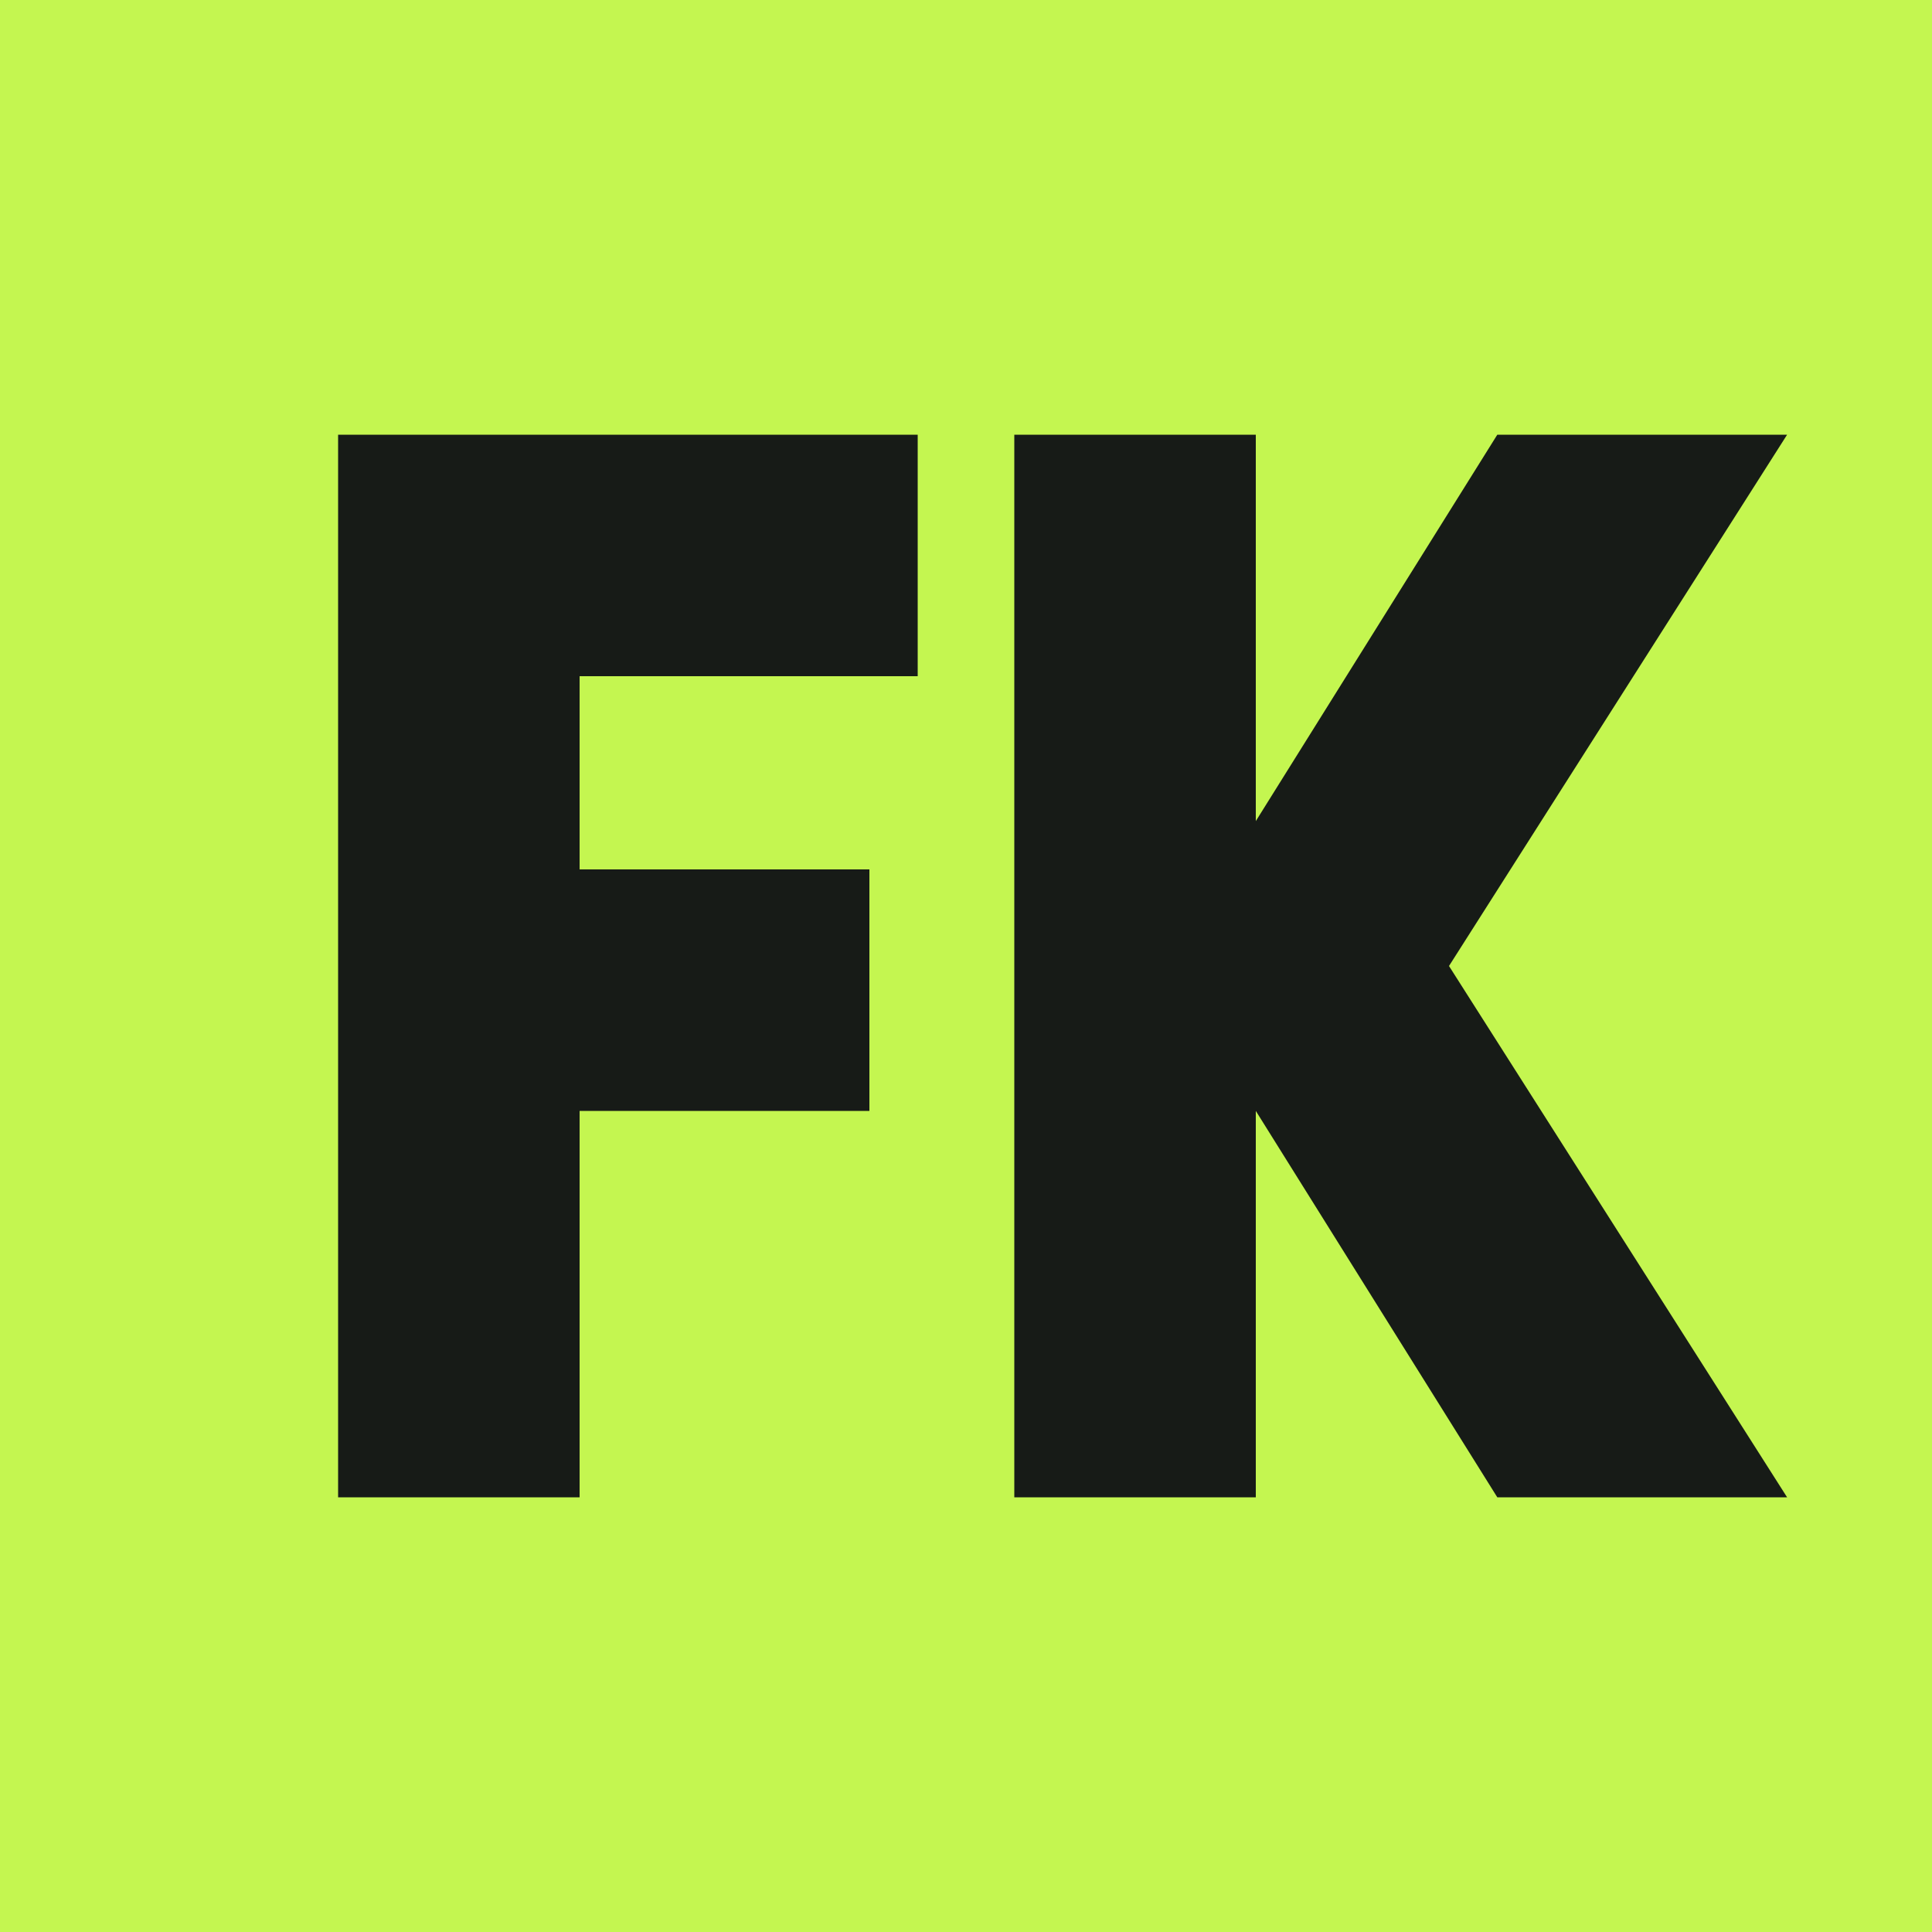
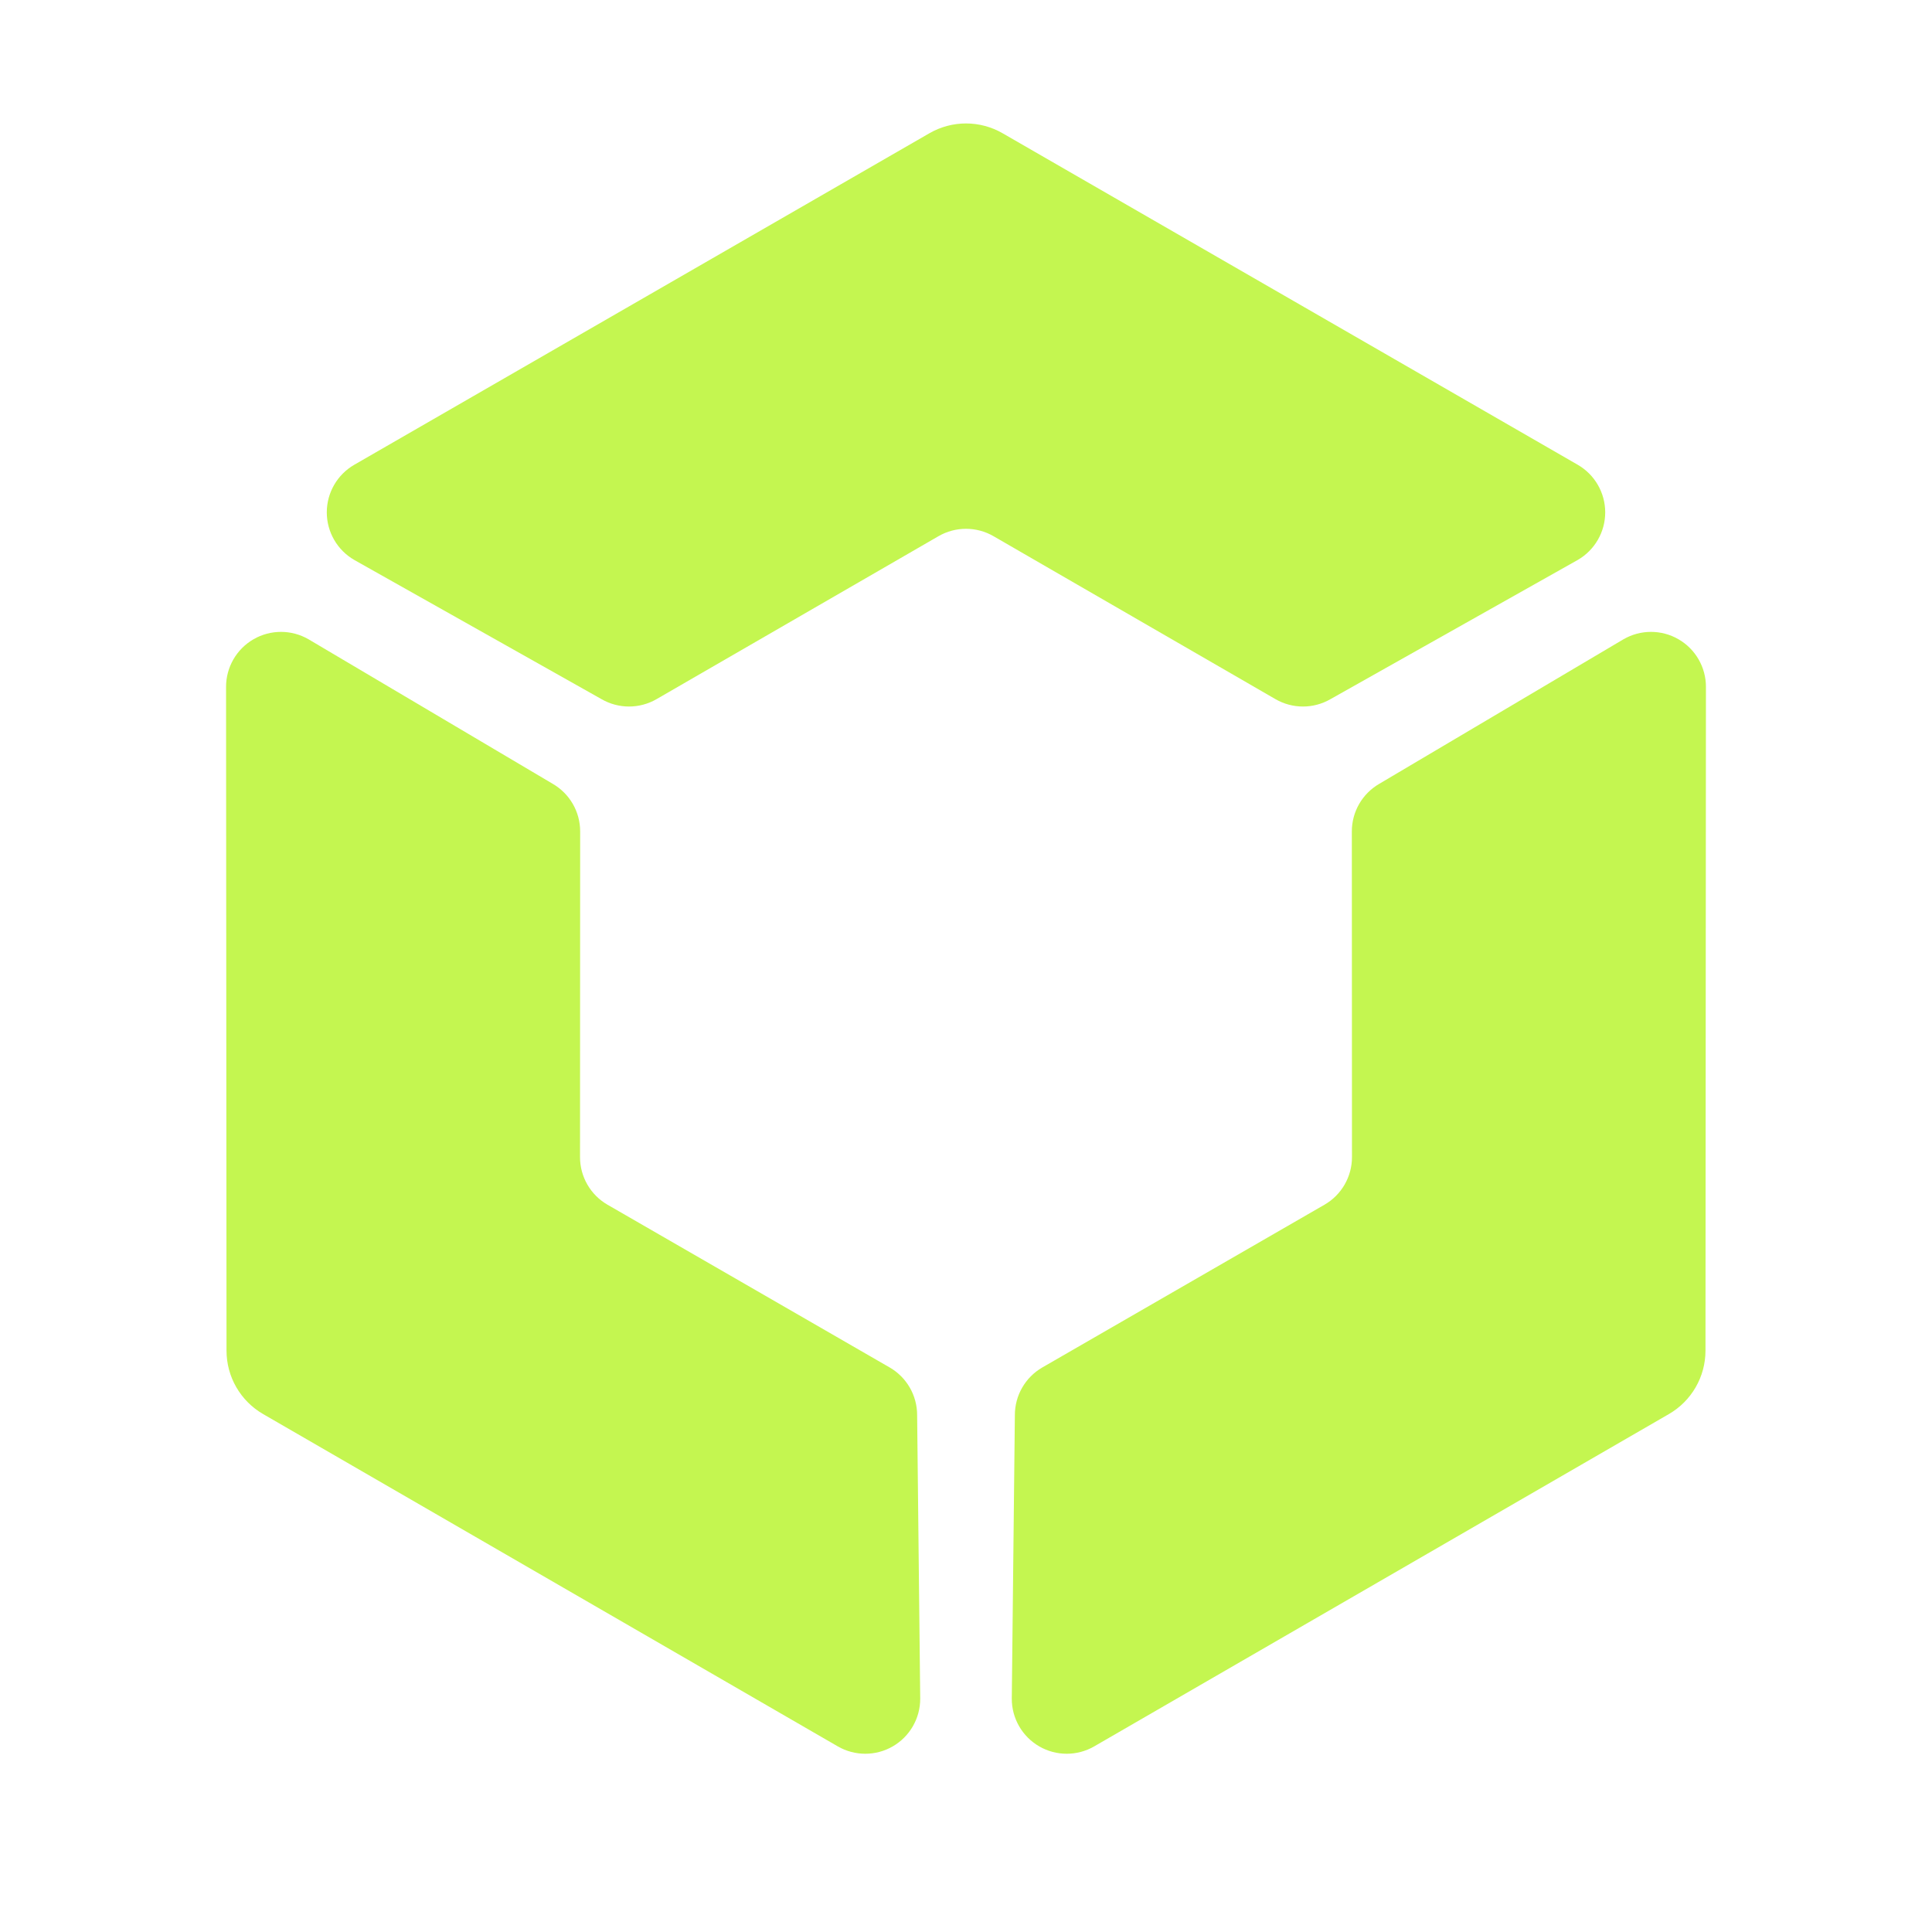
- <svg xmlns="http://www.w3.org/2000/svg" viewBox="0 0 40 40">
-   <path fill="#c4f650" d="M0 0h40v40H0z" />
-   <path fill="#171b17" d="M7 9h12v5h-7v4h6v5h-6v8H7V9Zm14 0h5v8l5-8h6l-7 11 7 11h-6l-5-8v8h-5V9Z" />
+ <svg xmlns="http://www.w3.org/2000/svg" viewBox="0 0 96 96" fill="#c4f650">
+   <path id="klan" transform="translate(48 21) scale(.91) translate(-48 -21)" d="M46 5.2a4 4 0 0 1 4 0l31.4 18.1a3 3 0 0 1 0 5.2L67.9 36.1a3 3 0 0 1-3 0L49.5 27.2a3 3 0 0 0-3 0L31.1 36.1a3 3 0 0 1-3 0L14.6 28.5a3 3 0 0 1 0-5.2Z" />
+   <use href="#klan" transform="rotate(120 48 48)" />
+   <use href="#klan" transform="rotate(240 48 48)" />
</svg>
